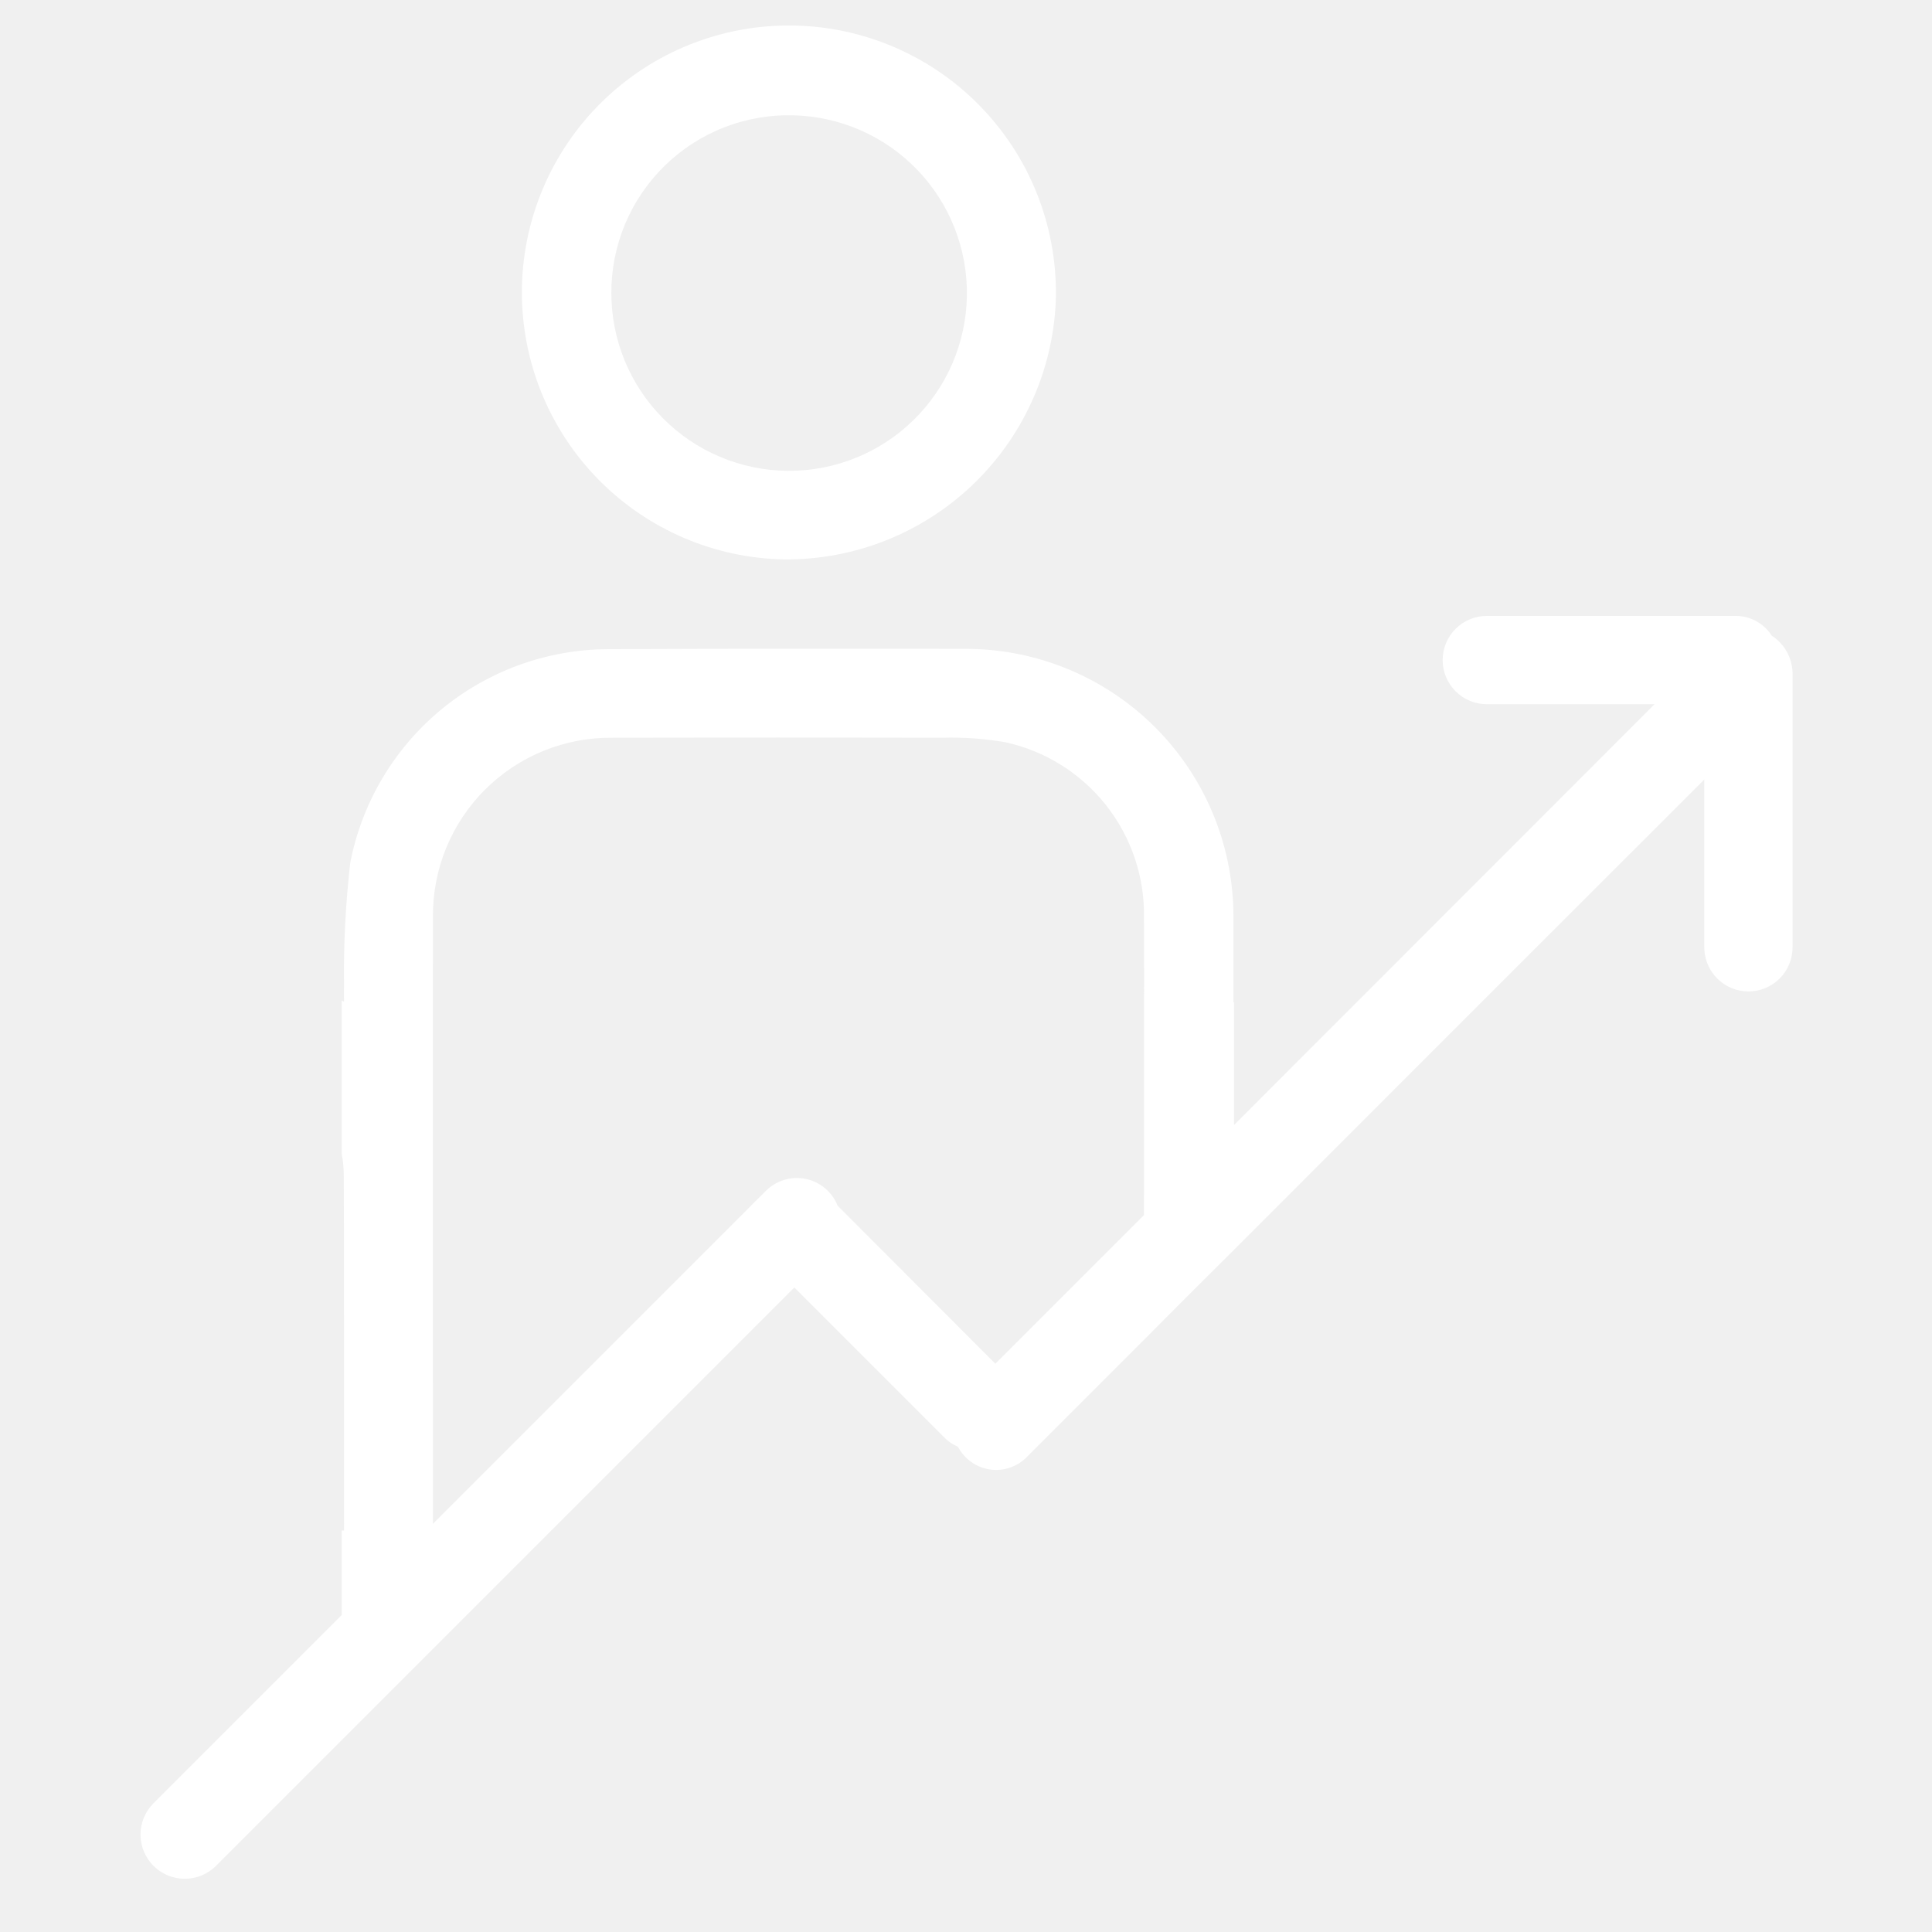
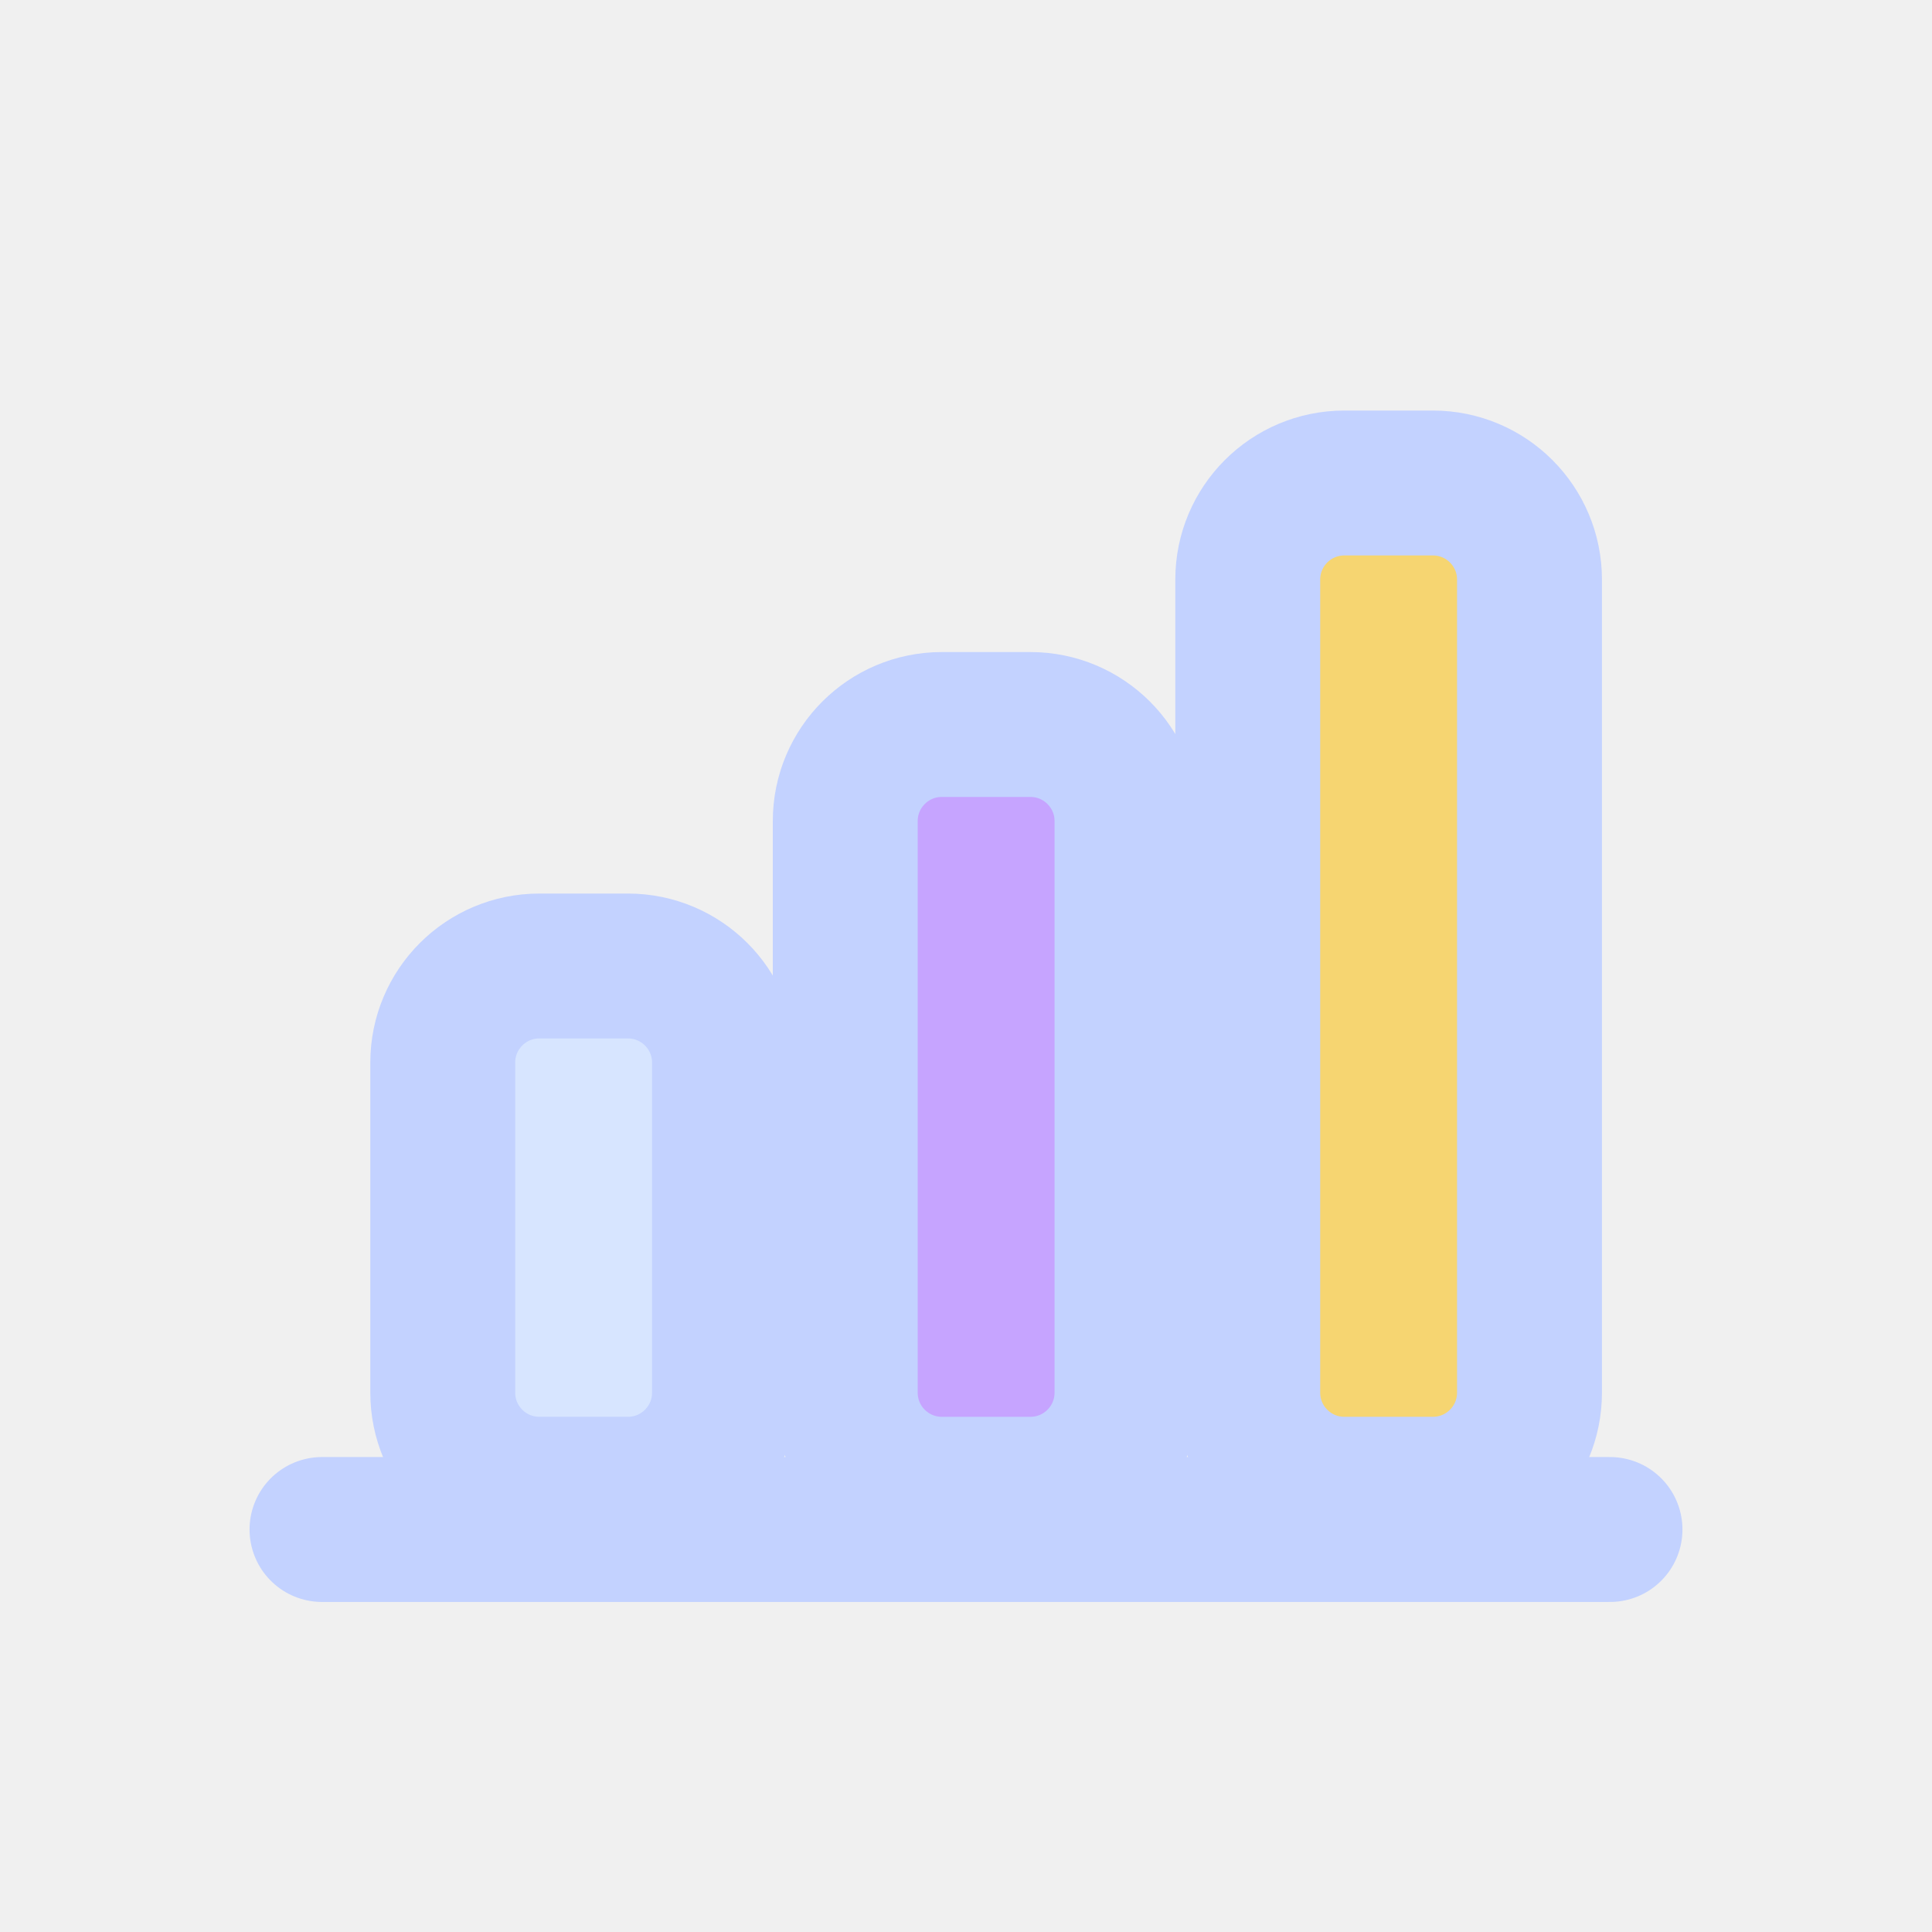
- <svg xmlns="http://www.w3.org/2000/svg" width="500" zoomAndPan="magnify" viewBox="0 0 375 375" height="500" preserveAspectRatio="xMidYMid meet" version="1.0">
-   <path fill="#ffffff" d="M 152.238 108.582 C 153.91 108.594 155.578 108.527 157.246 108.379 C 158.91 108.234 160.566 108.008 162.211 107.703 C 163.855 107.395 165.48 107.012 167.086 106.551 C 168.695 106.09 170.277 105.555 171.832 104.941 C 173.387 104.328 174.91 103.641 176.398 102.883 C 177.891 102.121 179.34 101.293 180.75 100.395 C 182.16 99.5 183.527 98.535 184.844 97.508 C 186.164 96.477 187.43 95.387 188.641 94.238 C 189.855 93.086 191.012 91.883 192.109 90.621 C 193.207 89.359 194.242 88.047 195.215 86.688 C 196.188 85.328 197.094 83.926 197.93 82.477 C 198.77 81.031 199.535 79.547 200.23 78.023 C 200.926 76.504 201.547 74.953 202.094 73.375 C 202.641 71.793 203.109 70.191 203.504 68.566 C 203.898 66.941 204.211 65.301 204.449 63.645 C 204.684 61.988 204.84 60.324 204.918 58.656 C 204.98 56.941 204.957 55.227 204.848 53.512 C 204.738 51.797 204.547 50.094 204.27 48.398 C 203.992 46.703 203.633 45.027 203.188 43.367 C 202.742 41.711 202.219 40.078 201.613 38.473 C 201.008 36.863 200.32 35.293 199.559 33.754 C 198.797 32.215 197.961 30.719 197.047 29.262 C 196.137 27.809 195.156 26.402 194.105 25.043 C 193.055 23.688 191.938 22.383 190.758 21.137 C 189.578 19.891 188.336 18.703 187.039 17.582 C 185.738 16.457 184.391 15.402 182.984 14.41 C 181.582 13.422 180.133 12.504 178.641 11.66 C 177.145 10.816 175.613 10.047 174.039 9.352 C 172.469 8.66 170.867 8.047 169.234 7.512 C 167.605 6.977 165.949 6.527 164.273 6.156 C 162.598 5.789 160.906 5.504 159.199 5.301 C 157.496 5.102 155.785 4.984 154.066 4.953 C 152.352 4.922 150.637 4.977 148.926 5.113 C 147.211 5.254 145.512 5.477 143.824 5.785 C 142.133 6.094 140.465 6.484 138.812 6.957 C 137.164 7.434 135.539 7.988 133.945 8.625 C 132.352 9.258 130.789 9.973 129.266 10.762 C 127.742 11.551 126.262 12.418 124.82 13.355 C 123.383 14.293 121.996 15.297 120.656 16.375 C 119.316 17.449 118.035 18.59 116.812 19.793 C 115.586 20.996 114.422 22.258 113.324 23.574 C 112.223 24.895 111.191 26.262 110.23 27.684 C 109.266 29.105 108.375 30.57 107.555 32.082 C 106.738 33.59 105.996 35.137 105.332 36.719 C 104.668 38.305 104.086 39.914 103.582 41.559 C 103.074 43.199 102.656 44.859 102.316 46.543 C 101.977 48.227 101.723 49.922 101.551 51.633 C 101.383 53.34 101.297 55.055 101.297 56.77 C 101.297 58.449 101.379 60.125 101.543 61.793 C 101.707 63.465 101.953 65.125 102.277 66.77 C 102.602 68.418 103.004 70.043 103.488 71.652 C 103.969 73.258 104.531 74.84 105.168 76.395 C 105.801 77.945 106.512 79.465 107.297 80.949 C 108.082 82.434 108.934 83.875 109.859 85.277 C 110.781 86.68 111.77 88.031 112.828 89.336 C 113.883 90.645 114.996 91.895 116.176 93.09 C 117.352 94.289 118.582 95.426 119.871 96.5 C 121.156 97.578 122.496 98.59 123.879 99.539 C 125.266 100.484 126.695 101.363 128.164 102.172 C 129.637 102.98 131.141 103.719 132.684 104.379 C 134.227 105.043 135.797 105.629 137.398 106.137 C 138.996 106.648 140.617 107.078 142.258 107.434 C 143.898 107.785 145.551 108.055 147.219 108.25 C 148.887 108.441 150.559 108.551 152.238 108.582 Z M 153.953 22.383 C 155.078 22.41 156.195 22.488 157.312 22.625 C 158.43 22.758 159.539 22.949 160.637 23.191 C 161.734 23.434 162.816 23.73 163.887 24.082 C 164.957 24.43 166.004 24.832 167.035 25.281 C 168.066 25.734 169.07 26.234 170.051 26.785 C 171.031 27.336 171.984 27.934 172.906 28.574 C 173.828 29.219 174.719 29.906 175.574 30.637 C 176.43 31.367 177.246 32.137 178.027 32.945 C 178.805 33.758 179.547 34.602 180.242 35.484 C 180.941 36.367 181.594 37.281 182.199 38.227 C 182.809 39.176 183.367 40.148 183.883 41.148 C 184.395 42.148 184.855 43.172 185.27 44.219 C 185.684 45.266 186.043 46.328 186.352 47.41 C 186.66 48.492 186.914 49.586 187.117 50.691 C 187.32 51.801 187.465 52.914 187.559 54.035 C 187.652 55.156 187.691 56.277 187.672 57.402 C 187.656 58.527 187.586 59.648 187.457 60.766 C 187.332 61.883 187.148 62.992 186.914 64.09 C 186.68 65.191 186.391 66.277 186.051 67.348 C 185.711 68.422 185.316 69.473 184.875 70.508 C 184.43 71.539 183.938 72.551 183.395 73.535 C 182.852 74.52 182.262 75.477 181.625 76.402 C 180.988 77.332 180.309 78.223 179.586 79.086 C 178.859 79.945 178.098 80.77 177.293 81.555 C 176.488 82.344 175.648 83.086 174.77 83.793 C 173.895 84.496 172.984 85.156 172.043 85.77 C 171.102 86.387 170.133 86.953 169.137 87.473 C 168.137 87.992 167.117 88.465 166.074 88.887 C 165.031 89.305 163.969 89.676 162.891 89.992 C 161.812 90.309 160.719 90.57 159.617 90.781 C 158.512 90.992 157.398 91.148 156.277 91.25 C 155.156 91.352 154.035 91.395 152.91 91.387 C 151.785 91.379 150.664 91.316 149.547 91.199 C 148.426 91.082 147.316 90.906 146.215 90.68 C 145.113 90.453 144.027 90.176 142.953 89.84 C 141.879 89.508 140.824 89.125 139.785 88.688 C 138.75 88.25 137.734 87.766 136.746 87.23 C 135.758 86.695 134.797 86.113 133.863 85.484 C 132.934 84.855 132.035 84.18 131.168 83.465 C 130.301 82.746 129.473 81.988 128.68 81.191 C 127.887 80.395 127.137 79.559 126.426 78.688 C 125.715 77.816 125.047 76.91 124.426 75.973 C 123.801 75.035 123.227 74.07 122.699 73.078 C 122.172 72.086 121.695 71.07 121.266 70.031 C 120.836 68.988 120.461 67.93 120.133 66.855 C 119.809 65.777 119.539 64.688 119.32 63.586 C 119.102 62.48 118.938 61.371 118.828 60.25 C 118.719 59.133 118.664 58.008 118.66 56.883 C 118.656 55.738 118.711 54.594 118.824 53.449 C 118.934 52.309 119.102 51.172 119.324 50.047 C 119.551 48.922 119.828 47.812 120.164 46.715 C 120.5 45.617 120.891 44.539 121.332 43.48 C 121.777 42.422 122.273 41.387 122.82 40.379 C 123.363 39.371 123.961 38.391 124.605 37.441 C 125.25 36.492 125.941 35.578 126.68 34.695 C 127.414 33.816 128.191 32.977 129.012 32.172 C 129.832 31.371 130.691 30.613 131.59 29.895 C 132.484 29.18 133.414 28.508 134.379 27.887 C 135.344 27.262 136.336 26.688 137.355 26.164 C 138.379 25.641 139.422 25.168 140.492 24.75 C 141.559 24.332 142.645 23.965 143.75 23.656 C 144.855 23.344 145.973 23.09 147.102 22.891 C 148.234 22.691 149.371 22.551 150.516 22.465 C 151.66 22.379 152.805 22.352 153.953 22.383 Z M 343.883 123.375 C 343.508 122.785 343.062 122.254 342.551 121.773 C 342.039 121.297 341.477 120.891 340.863 120.559 C 340.25 120.223 339.602 119.969 338.922 119.801 C 338.246 119.629 337.559 119.543 336.855 119.547 L 288.59 119.547 C 288.027 119.547 287.469 119.602 286.918 119.711 C 286.367 119.82 285.828 119.984 285.309 120.199 C 284.789 120.414 284.297 120.68 283.828 120.992 C 283.359 121.305 282.93 121.66 282.531 122.059 C 282.133 122.457 281.777 122.887 281.465 123.355 C 281.152 123.824 280.887 124.316 280.672 124.836 C 280.457 125.355 280.297 125.895 280.184 126.445 C 280.074 126.996 280.02 127.555 280.02 128.117 C 280.02 128.68 280.074 129.234 280.184 129.789 C 280.297 130.34 280.457 130.875 280.672 131.395 C 280.887 131.914 281.152 132.41 281.465 132.875 C 281.777 133.344 282.133 133.777 282.531 134.176 C 282.93 134.574 283.359 134.926 283.828 135.242 C 284.297 135.555 284.789 135.816 285.309 136.031 C 285.828 136.246 286.367 136.41 286.918 136.52 C 287.469 136.629 288.027 136.684 288.59 136.684 L 321.148 136.684 C 293.902 163.93 266.691 191.16 239.52 218.367 L 239.52 194.492 L 239.406 194.605 L 239.406 177.414 C 239.391 175.734 239.297 174.059 239.117 172.391 C 238.941 170.719 238.684 169.062 238.344 167.418 C 238.008 165.773 237.59 164.148 237.094 162.543 C 236.598 160.941 236.027 159.363 235.379 157.816 C 234.73 156.266 234.008 154.754 233.211 153.273 C 232.414 151.793 231.551 150.359 230.617 148.965 C 229.68 147.566 228.68 146.223 227.613 144.926 C 226.551 143.625 225.426 142.383 224.238 141.195 C 223.051 140.004 221.812 138.879 220.516 137.809 C 219.219 136.742 217.875 135.738 216.484 134.801 C 215.09 133.863 213.656 132.992 212.18 132.195 C 210.703 131.395 209.191 130.672 207.645 130.02 C 206.094 129.367 204.52 128.789 202.918 128.293 C 201.312 127.793 199.691 127.371 198.047 127.031 C 196.402 126.688 194.746 126.426 193.078 126.246 C 191.406 126.062 189.734 125.965 188.055 125.945 C 164.633 125.887 141.215 125.906 117.793 126.004 C 116.332 126.016 114.871 126.09 113.414 126.227 C 111.957 126.367 110.508 126.566 109.07 126.828 C 107.629 127.09 106.203 127.414 104.793 127.797 C 103.383 128.18 101.988 128.625 100.613 129.129 C 99.242 129.633 97.891 130.191 96.566 130.812 C 95.242 131.434 93.945 132.105 92.676 132.836 C 91.41 133.566 90.176 134.352 88.973 135.188 C 87.773 136.023 86.609 136.91 85.488 137.848 C 84.363 138.785 83.281 139.766 82.238 140.797 C 81.199 141.824 80.207 142.895 79.258 144.012 C 78.309 145.125 77.41 146.277 76.562 147.469 C 75.711 148.66 74.914 149.887 74.172 151.145 C 73.426 152.406 72.738 153.695 72.102 155.012 C 71.469 156.332 70.895 157.676 70.375 159.043 C 69.855 160.41 69.398 161.801 69 163.207 C 68.598 164.613 68.262 166.035 67.984 167.473 C 67.066 175.445 66.664 183.441 66.785 191.465 C 66.727 192.32 66.785 193.234 66.785 194.434 C 66.637 194.348 66.484 194.27 66.328 194.207 L 66.328 223.969 C 66.605 225.422 66.738 226.887 66.727 228.367 C 66.785 233.391 66.785 278.574 66.785 297.082 L 66.328 297.082 L 66.328 313.477 L 29.77 350.035 C 29.371 350.434 29.016 350.871 28.707 351.34 C 28.395 351.809 28.133 352.305 27.918 352.824 C 27.703 353.344 27.543 353.883 27.434 354.434 C 27.324 354.988 27.273 355.547 27.273 356.109 C 27.273 356.672 27.332 357.23 27.441 357.781 C 27.555 358.336 27.719 358.871 27.934 359.391 C 28.152 359.91 28.418 360.406 28.73 360.871 C 29.047 361.34 29.402 361.773 29.801 362.168 C 30.199 362.566 30.633 362.922 31.105 363.234 C 31.574 363.547 32.066 363.809 32.59 364.023 C 33.109 364.238 33.648 364.398 34.199 364.508 C 34.754 364.617 35.309 364.672 35.875 364.668 C 36.438 364.668 36.996 364.613 37.547 364.5 C 38.098 364.391 38.637 364.227 39.156 364.012 C 39.676 363.793 40.168 363.527 40.637 363.215 C 41.105 362.902 41.539 362.543 41.938 362.145 L 89.859 314.219 L 106.996 297.082 L 154.18 249.902 L 183.426 279.148 C 184.156 279.867 184.992 280.418 185.941 280.805 C 186.09 281.094 186.258 281.375 186.441 281.645 C 186.625 281.918 186.82 282.176 187.035 282.422 C 187.25 282.672 187.477 282.906 187.719 283.125 C 187.961 283.348 188.211 283.555 188.477 283.742 C 188.742 283.934 189.02 284.109 189.305 284.27 C 189.59 284.426 189.887 284.566 190.188 284.691 C 190.492 284.816 190.801 284.922 191.113 285.008 C 191.43 285.098 191.75 285.164 192.074 285.215 C 192.395 285.266 192.719 285.297 193.047 285.309 C 193.375 285.32 193.699 285.312 194.027 285.285 C 194.352 285.258 194.676 285.211 194.996 285.148 C 195.316 285.082 195.633 285 195.945 284.898 C 196.254 284.797 196.559 284.676 196.855 284.539 C 197.152 284.398 197.438 284.246 197.719 284.074 C 197.996 283.902 198.262 283.715 198.52 283.512 C 198.777 283.309 199.02 283.09 199.25 282.859 L 222.043 260.066 C 227.812 254.242 233.598 248.453 239.406 242.703 C 269.871 212.199 300.336 181.734 330.801 151.309 L 330.801 183.867 C 330.801 184.43 330.855 184.988 330.969 185.539 C 331.078 186.09 331.238 186.625 331.453 187.145 C 331.668 187.664 331.934 188.16 332.246 188.629 C 332.559 189.094 332.914 189.527 333.312 189.926 C 333.711 190.324 334.141 190.68 334.609 190.992 C 335.078 191.305 335.57 191.566 336.09 191.785 C 336.613 192 337.148 192.16 337.699 192.27 C 338.25 192.379 338.809 192.434 339.371 192.434 C 339.934 192.434 340.492 192.379 341.043 192.27 C 341.594 192.16 342.129 192 342.648 191.785 C 343.168 191.566 343.664 191.305 344.133 190.992 C 344.598 190.68 345.031 190.324 345.43 189.926 C 345.828 189.527 346.184 189.094 346.496 188.629 C 346.809 188.16 347.07 187.664 347.285 187.145 C 347.5 186.625 347.664 186.09 347.773 185.539 C 347.883 184.988 347.938 184.43 347.938 183.867 L 347.938 130.629 C 347.922 129.906 347.82 129.191 347.629 128.492 C 347.441 127.793 347.168 127.129 346.816 126.496 C 346.461 125.863 346.035 125.285 345.539 124.754 C 345.043 124.227 344.492 123.766 343.883 123.375 Z M 193.195 264.695 C 182.969 254.469 172.766 244.246 162.578 234.02 C 162.449 233.695 162.301 233.379 162.133 233.07 C 161.965 232.766 161.777 232.469 161.574 232.184 C 161.371 231.902 161.148 231.629 160.91 231.375 C 160.672 231.117 160.422 230.875 160.152 230.652 C 159.887 230.426 159.605 230.215 159.312 230.027 C 159.02 229.836 158.715 229.664 158.398 229.508 C 158.086 229.355 157.762 229.223 157.43 229.109 C 157.102 228.996 156.762 228.902 156.422 228.832 C 156.078 228.758 155.734 228.707 155.383 228.68 C 155.035 228.648 154.688 228.645 154.336 228.656 C 153.988 228.672 153.641 228.707 153.293 228.762 C 152.949 228.82 152.609 228.898 152.273 228.996 C 151.938 229.094 151.609 229.215 151.289 229.355 C 150.965 229.492 150.656 229.652 150.355 229.832 C 150.051 230.008 149.762 230.203 149.484 230.418 C 149.207 230.633 148.945 230.859 148.695 231.105 L 84.035 295.77 C 84.035 268.18 83.977 198.32 84.035 178.039 C 84.023 176.895 84.066 175.75 84.168 174.609 C 84.27 173.469 84.426 172.336 84.641 171.207 C 84.855 170.082 85.125 168.969 85.449 167.871 C 85.773 166.773 86.152 165.691 86.586 164.633 C 87.02 163.57 87.504 162.535 88.039 161.52 C 88.578 160.508 89.164 159.523 89.797 158.57 C 90.43 157.617 91.113 156.695 91.84 155.809 C 92.566 154.922 93.332 154.074 94.145 153.266 C 94.957 152.457 95.805 151.688 96.691 150.965 C 97.578 150.238 98.5 149.559 99.457 148.926 C 100.41 148.293 101.395 147.711 102.41 147.176 C 103.422 146.641 104.461 146.156 105.523 145.727 C 106.586 145.293 107.664 144.918 108.766 144.594 C 109.863 144.27 110.977 144.004 112.102 143.789 C 113.23 143.578 114.363 143.422 115.504 143.324 C 116.648 143.223 117.789 143.18 118.938 143.195 C 140.262 143.141 161.605 143.141 182.969 143.195 C 187.035 143.082 191.07 143.367 195.078 144.055 C 196.039 144.262 196.992 144.512 197.93 144.801 C 198.871 145.09 199.793 145.422 200.707 145.793 C 201.617 146.16 202.508 146.57 203.387 147.016 C 204.262 147.465 205.117 147.949 205.949 148.469 C 206.785 148.988 207.594 149.543 208.379 150.133 C 209.168 150.727 209.926 151.348 210.656 152.004 C 211.391 152.66 212.094 153.348 212.766 154.062 C 213.438 154.777 214.082 155.523 214.691 156.297 C 215.301 157.066 215.875 157.863 216.414 158.684 C 216.953 159.504 217.457 160.348 217.926 161.215 C 218.395 162.078 218.824 162.961 219.215 163.863 C 219.609 164.766 219.961 165.684 220.273 166.613 C 220.586 167.547 220.855 168.488 221.09 169.445 C 221.32 170.402 221.508 171.363 221.656 172.336 C 221.805 173.309 221.914 174.285 221.977 175.266 C 222.039 176.246 222.062 177.23 222.043 178.211 C 222.098 188.438 222.043 211.855 222.043 235.848 Z M 193.195 264.695 " fill-opacity="1" fill-rule="nonzero" />
+ <svg xmlns="http://www.w3.org/2000/svg" viewBox="0 0 24 24" fill="none" stroke="#c3d2ff" stroke-width="1.8" stroke-linecap="round" stroke-linejoin="round">
+   <line x1="4" y1="19" x2="20" y2="19" />
+   <rect x="5.5" y="12" width="3.5" height="6.5" rx="1.2" fill="#d7e5ff" stroke="none" />
+   <rect x="10.5" y="9" width="3.5" height="9.5" rx="1.2" fill="#c6a4ff" stroke="none" />
+   <rect x="15.5" y="6" width="3.5" height="12.5" rx="1.2" fill="#f6d571" stroke="none" />
+   <rect x="5.5" y="12" width="3.5" height="6.5" rx="1.2" />
+   <rect x="10.5" y="9" width="3.5" height="9.5" rx="1.2" />
+   <rect x="15.5" y="6" width="3.5" height="12.5" rx="1.2" />
</svg>
